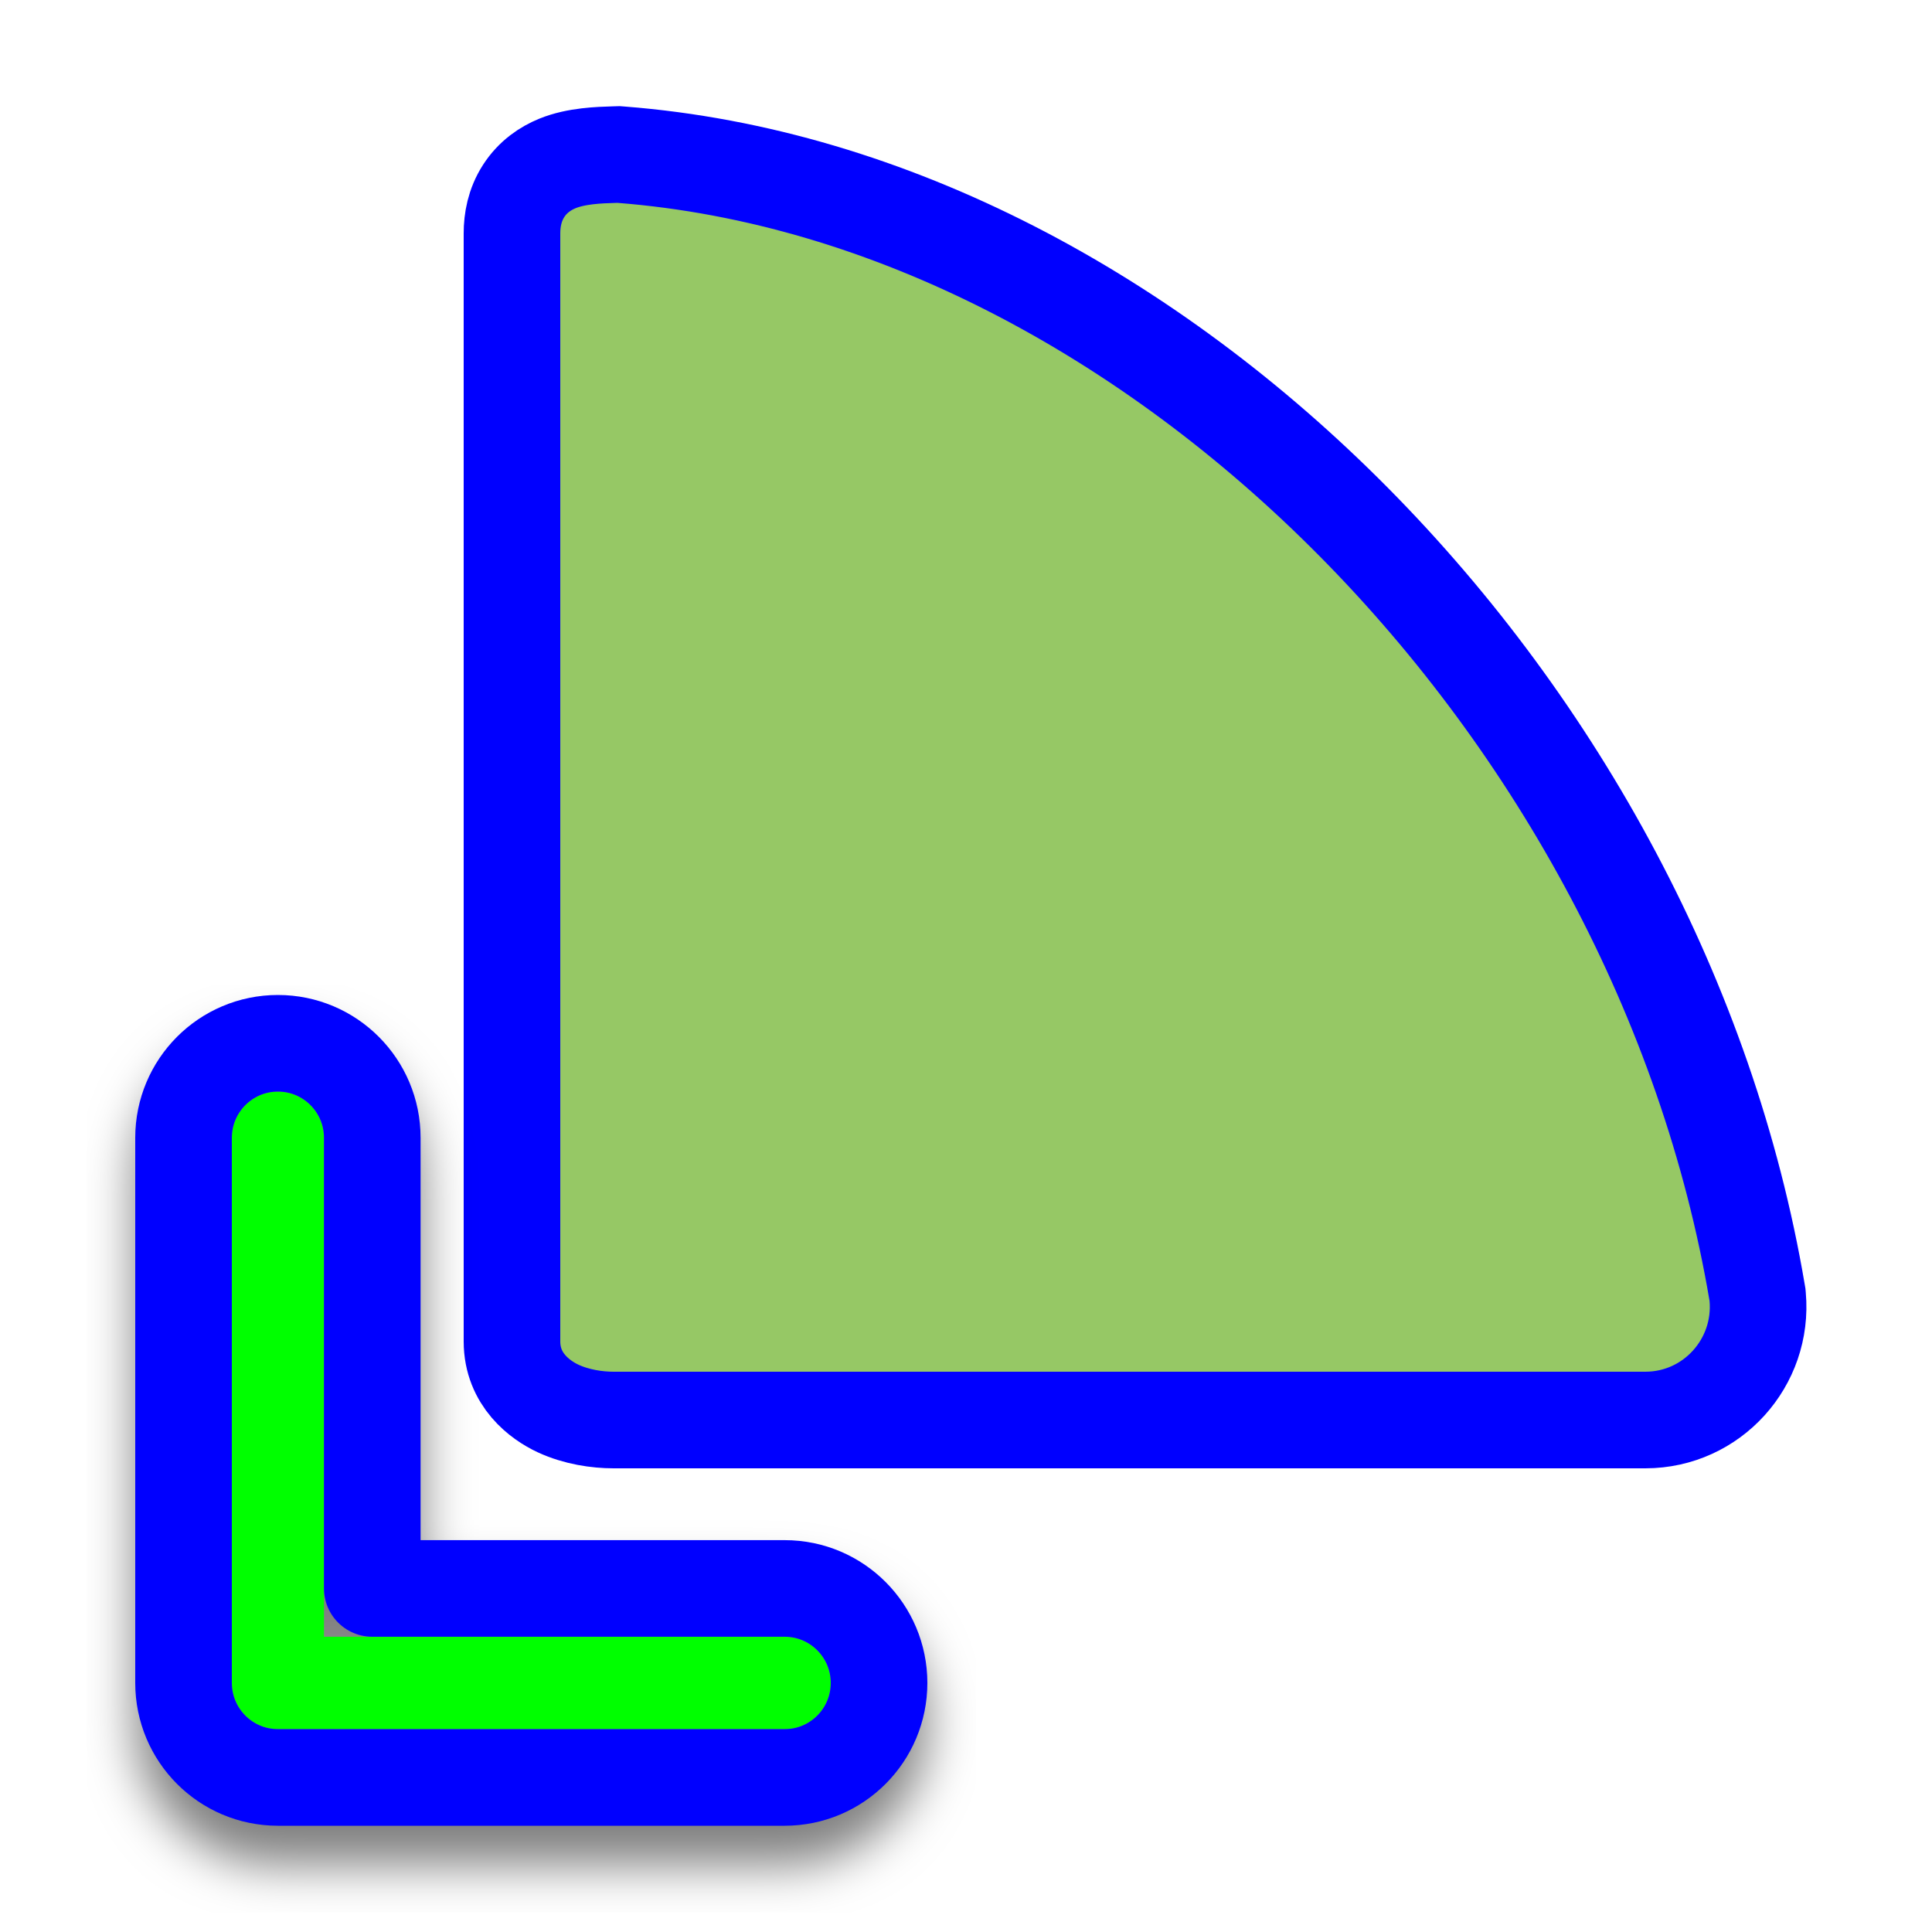
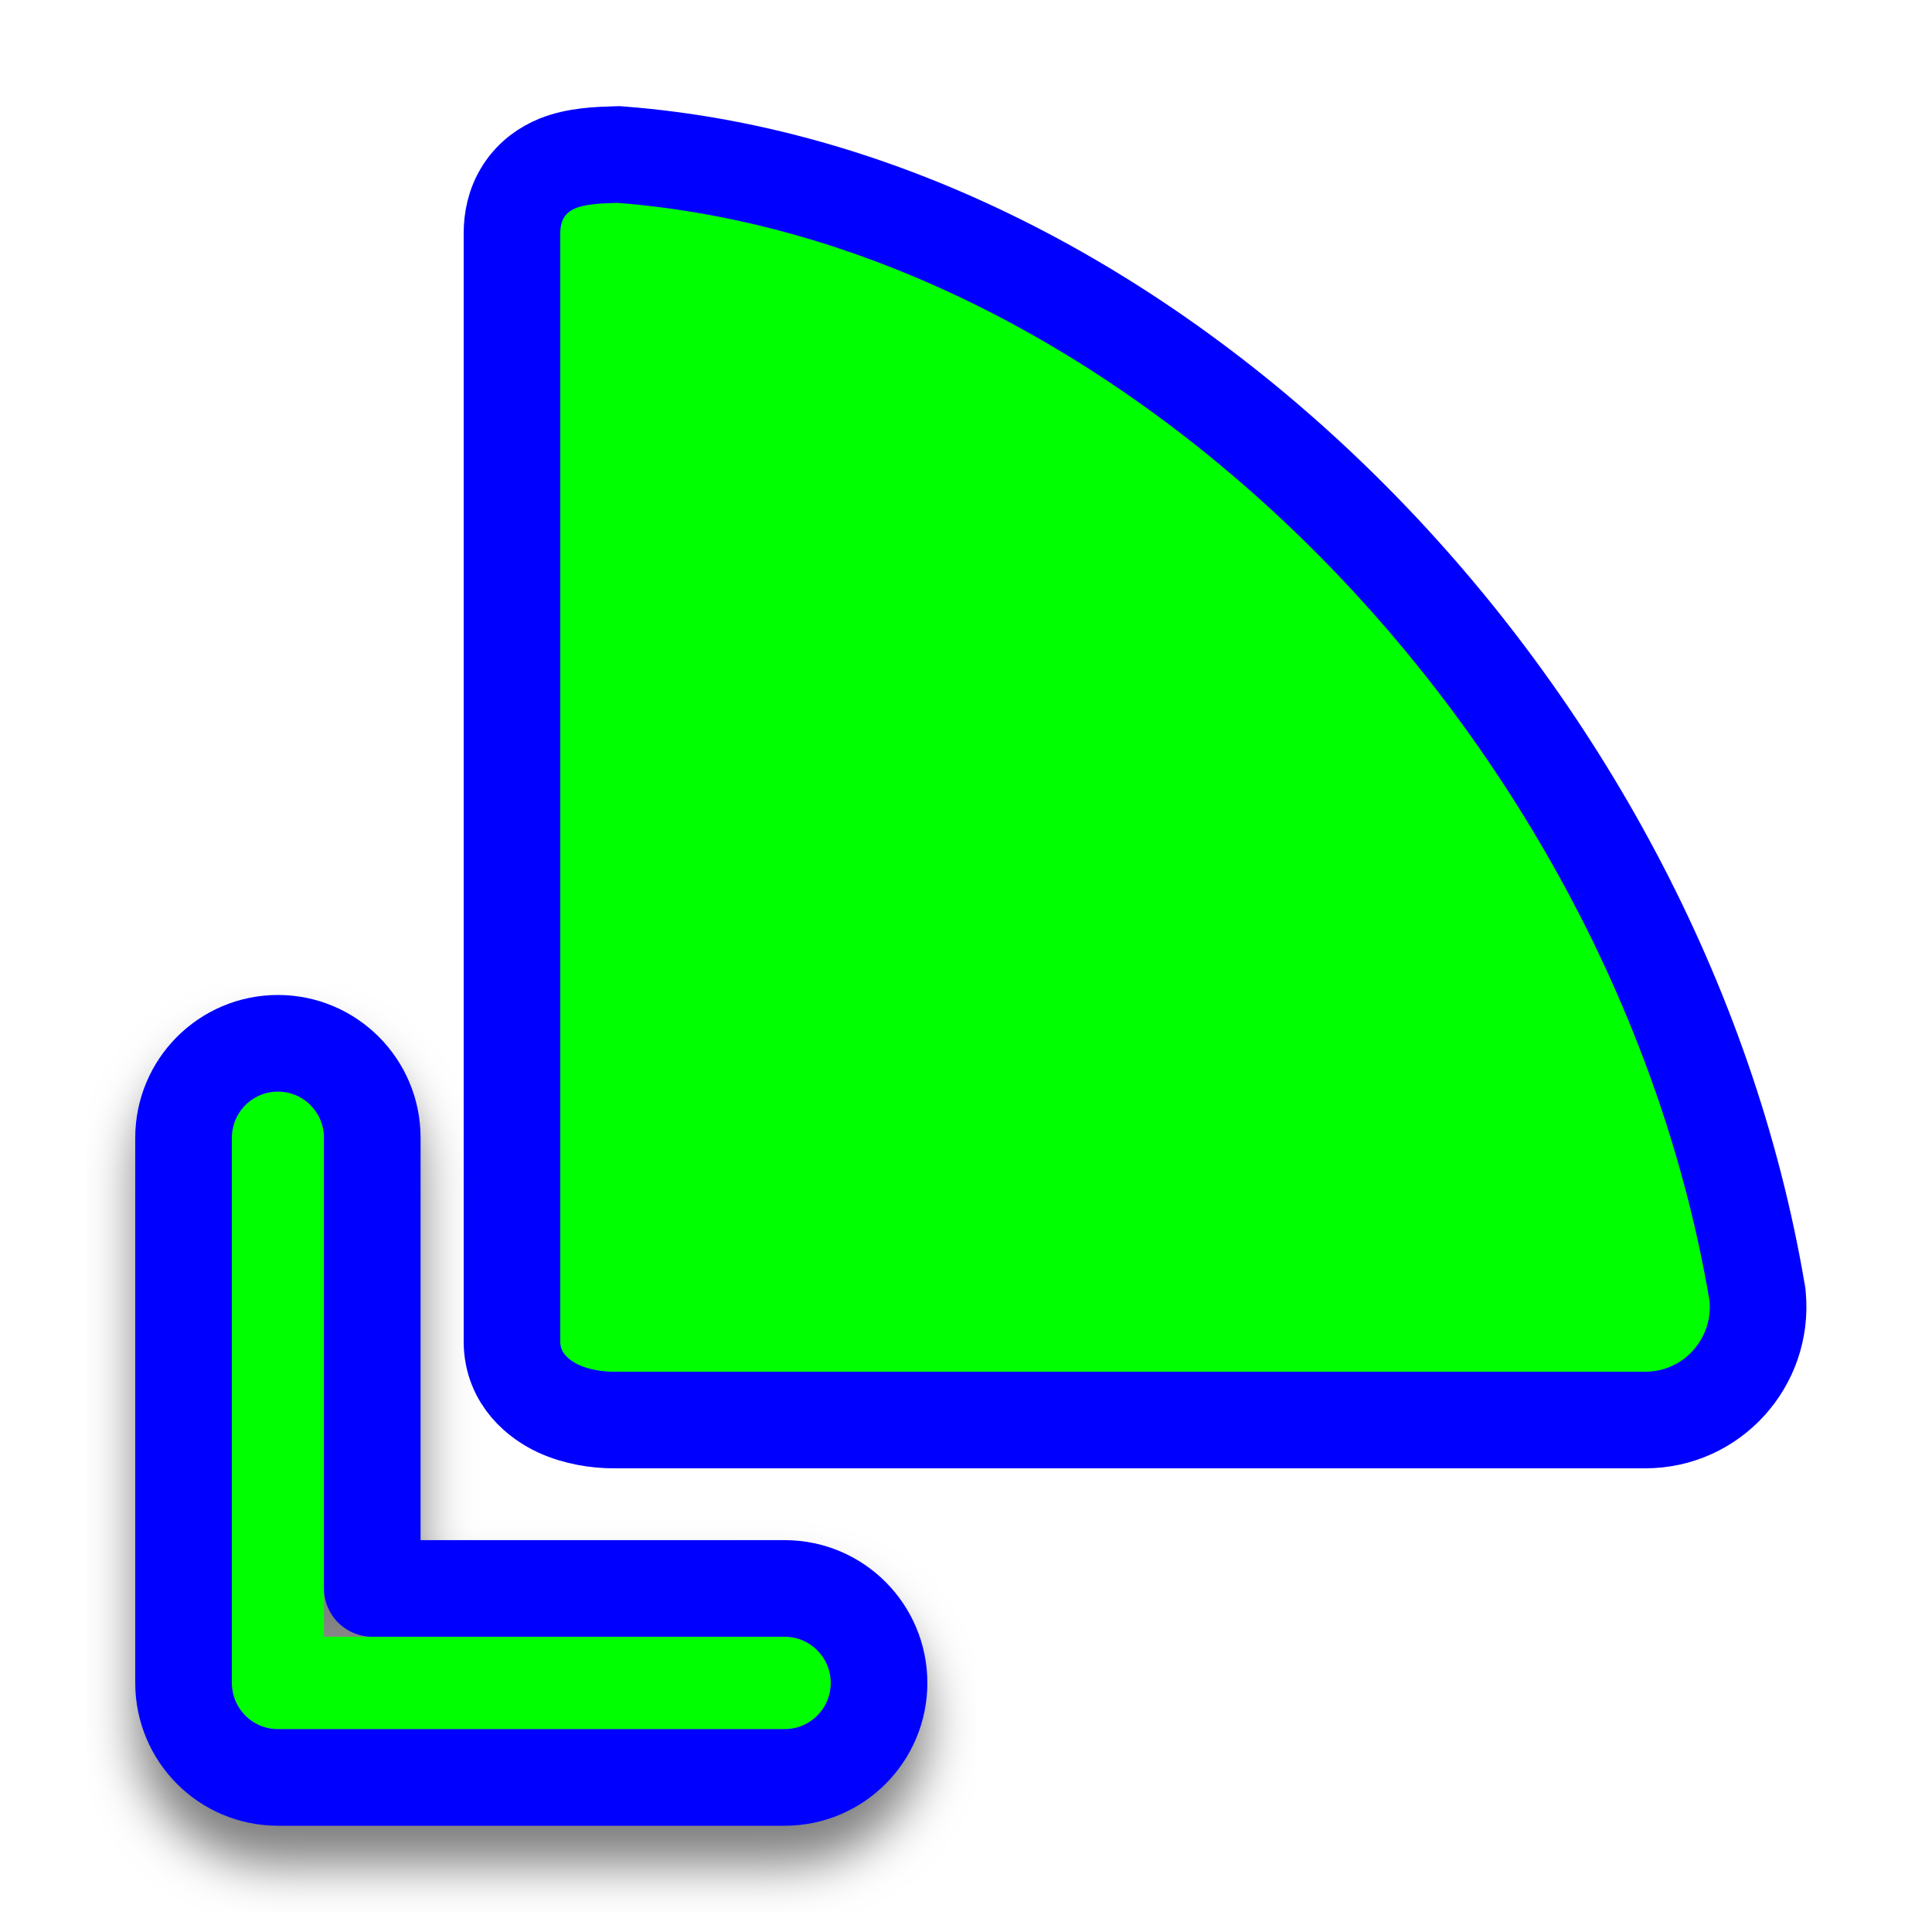
<svg xmlns="http://www.w3.org/2000/svg" width="200" height="200" viewBox="0 0 200 200" fill="none">
-   <path d="M170.329 147H170.333C177.228 146.994 182.565 141.046 181.952 134.225L181.935 134.031L181.902 133.839C176.792 103.6 161.2 75.294 140.114 54.01C119.046 32.743 92.175 18.182 64.299 16.015L64.028 15.994L63.757 16.002C63.694 16.004 63.629 16.006 63.563 16.008C62.02 16.054 59.65 16.125 57.701 16.922C56.485 17.418 55.16 18.286 54.206 19.771C53.273 21.222 53 22.789 53 24.152V138.864C53 142.837 55.93 144.949 57.765 145.803C59.681 146.694 61.823 147 63.511 147C63.512 147 63.512 147 63.512 147H170.329Z" fill="#96C865" stroke="#0000FF" stroke-width="10" />
+   <path d="M170.329 147H170.333C177.228 146.994 182.565 141.046 181.952 134.225L181.935 134.031L181.902 133.839C176.792 103.6 161.2 75.294 140.114 54.01C119.046 32.743 92.175 18.182 64.299 16.015L64.028 15.994L63.757 16.002C63.694 16.004 63.629 16.006 63.563 16.008C62.02 16.054 59.65 16.125 57.701 16.922C56.485 17.418 55.16 18.286 54.206 19.771C53.273 21.222 53 22.789 53 24.152V138.864C53 142.837 55.93 144.949 57.765 145.803C59.681 146.694 61.823 147 63.511 147C63.512 147 63.512 147 63.512 147H170.329Z" fill="#00FF00" stroke="#0000FF" stroke-width="10" />
  <g filter="url(#filter0_d)">
    <path fill-rule="evenodd" clip-rule="evenodd" d="M28.769 113C31.403 113 33.538 115.141 33.538 117.783V169.435H81.231C83.865 169.435 86 171.576 86 174.217C86 176.859 83.865 179 81.231 179H28.769C26.135 179 24 176.859 24 174.217V117.783C24 115.141 26.135 113 28.769 113Z" fill="#00FF00" />
    <path d="M38.538 117.783C38.538 112.393 34.178 108 28.769 108C23.361 108 19 112.393 19 117.783V174.217C19 179.607 23.361 184 28.769 184H81.231C86.639 184 91 179.607 91 174.217C91 168.828 86.639 164.435 81.231 164.435H38.538V117.783Z" stroke="#0000FF" stroke-width="10" stroke-linecap="round" stroke-linejoin="round" />
  </g>
  <defs>
    <filter id="filter0_d" x="9" y="102" width="92" height="96" filterUnits="userSpaceOnUse" color-interpolation-filters="sRGB">
      <feFlood flood-opacity="0" result="BackgroundImageFix" />
      <feColorMatrix in="SourceAlpha" type="matrix" values="0 0 0 0 0 0 0 0 0 0 0 0 0 0 0 0 0 0 127 0" />
      <feOffset dy="4" />
      <feGaussianBlur stdDeviation="2.5" />
      <feColorMatrix type="matrix" values="0 0 0 0 0 0 0 0 0 0 0 0 0 0 0 0 0 0 0.5 0" />
      <feBlend mode="normal" in2="BackgroundImageFix" result="effect1_dropShadow" />
      <feBlend mode="normal" in="SourceGraphic" in2="effect1_dropShadow" result="shape" />
    </filter>
  </defs>
</svg>
